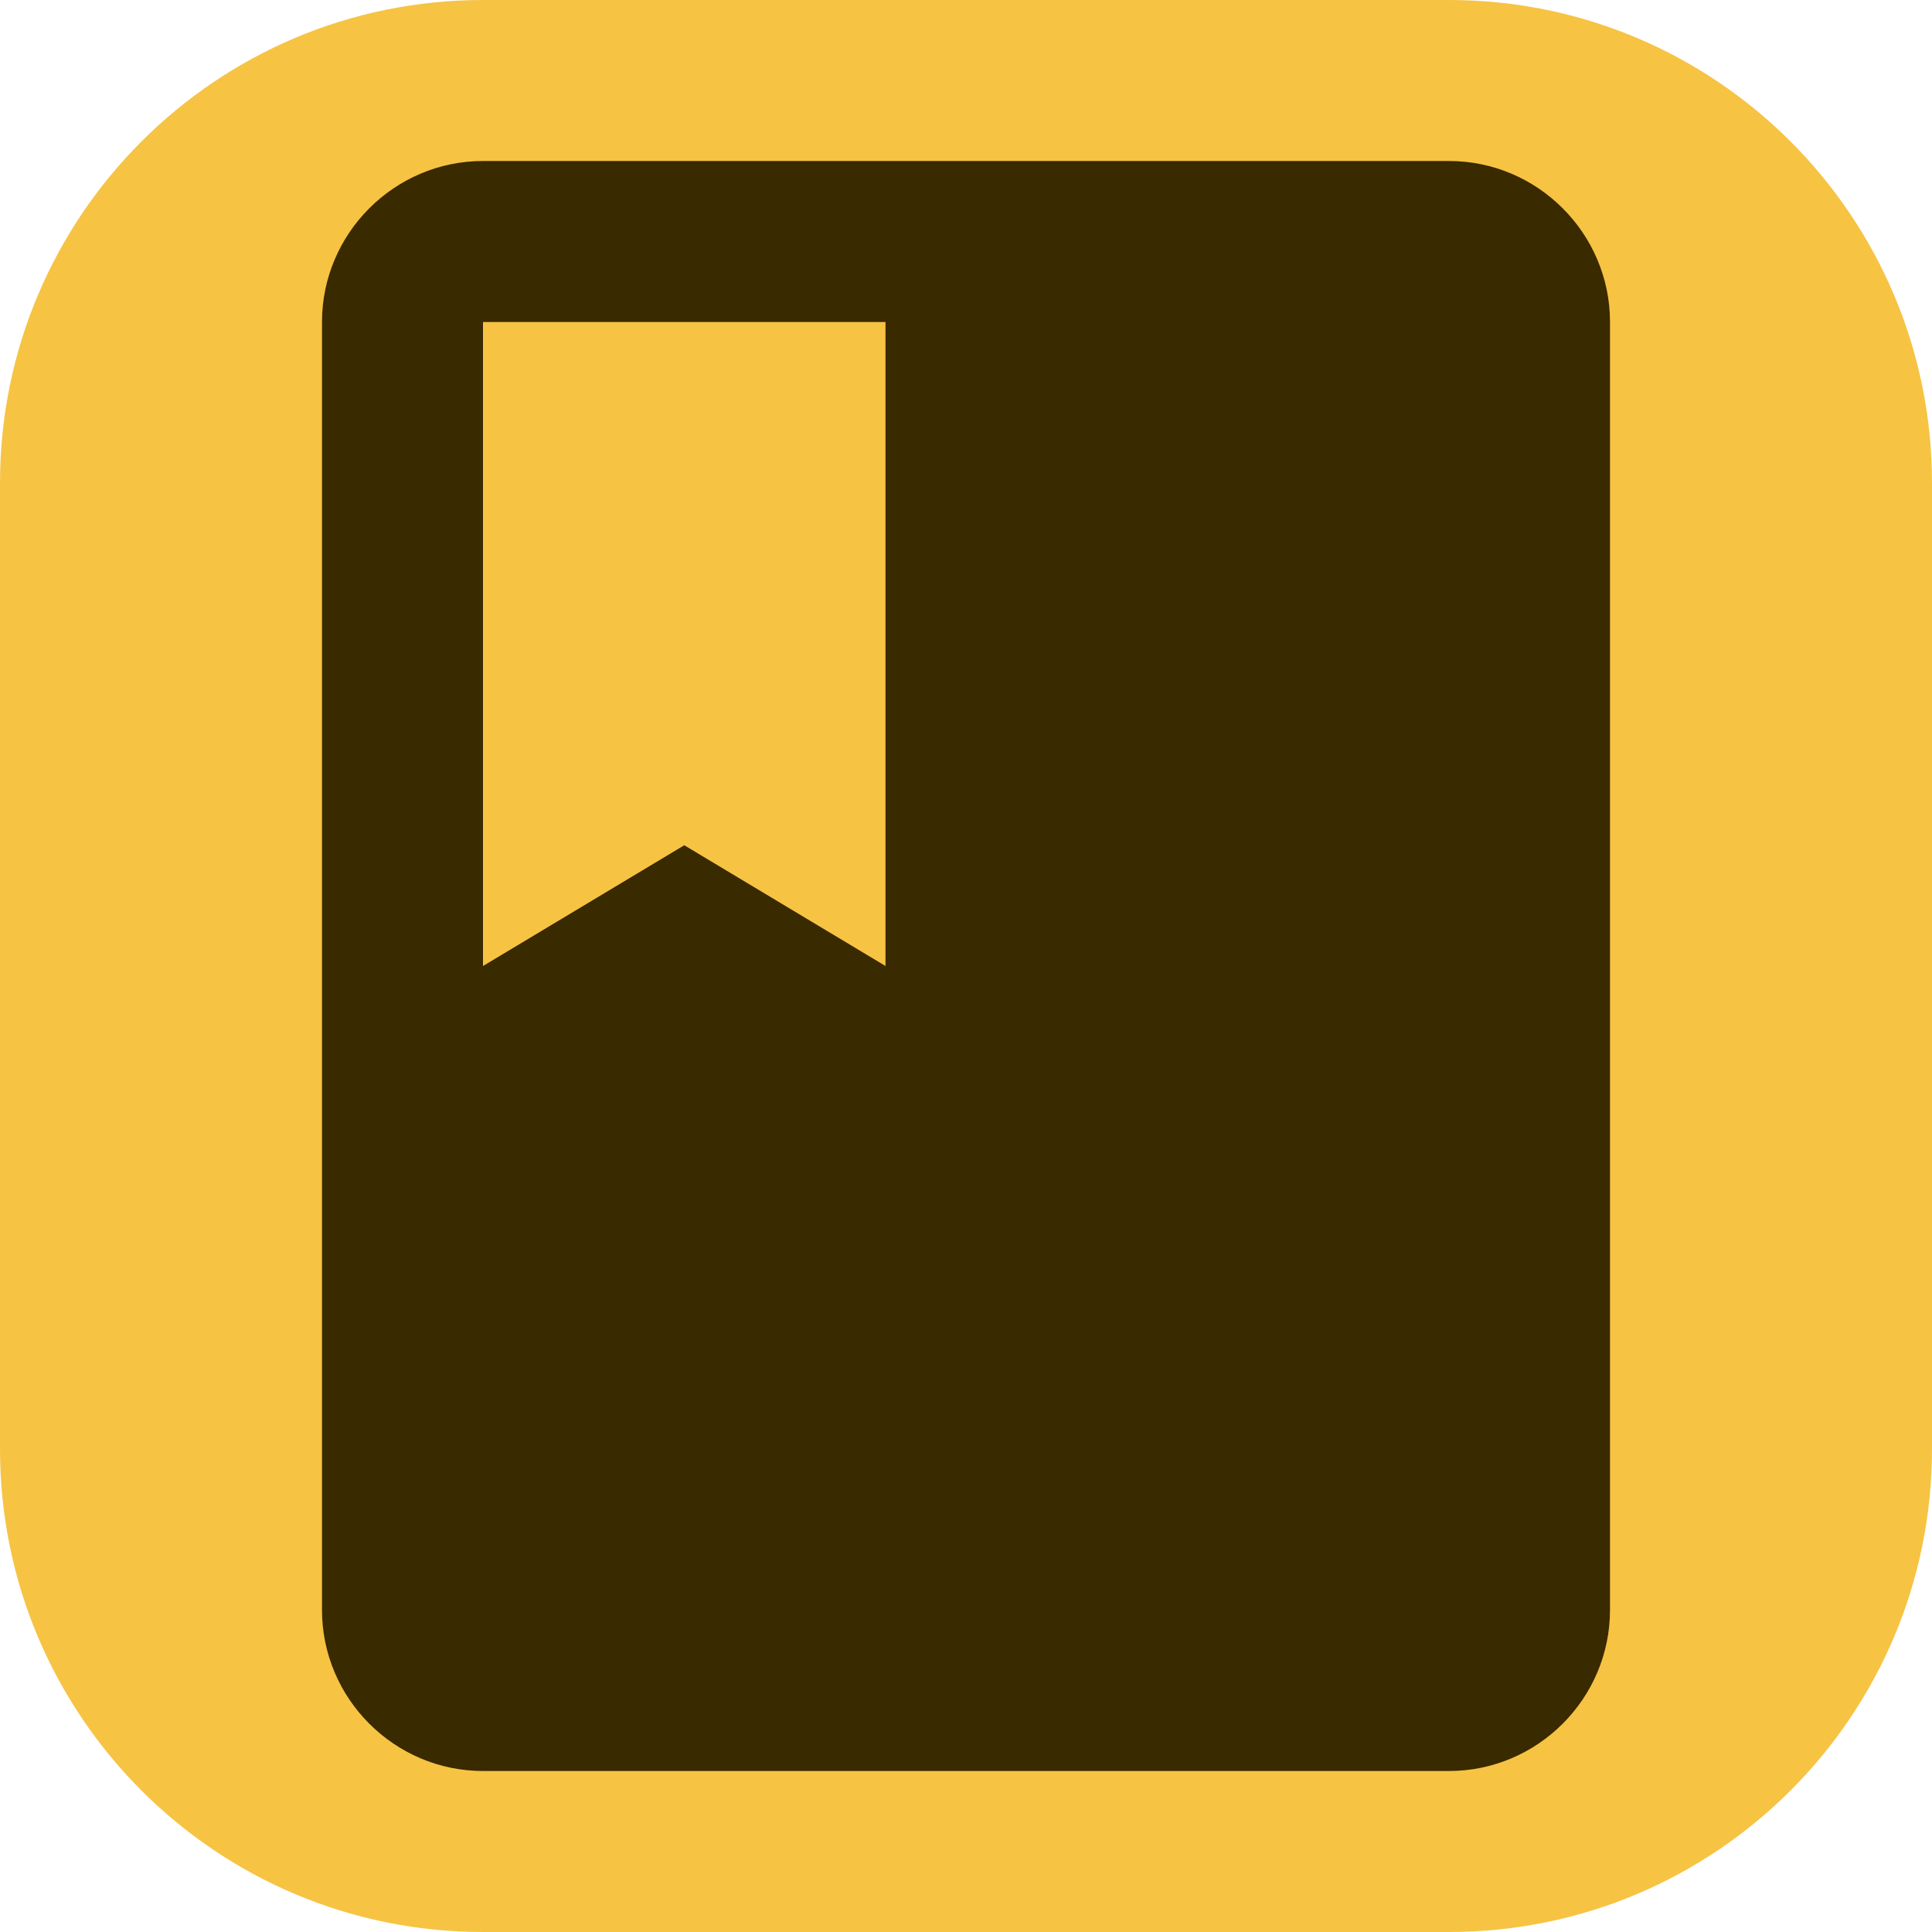
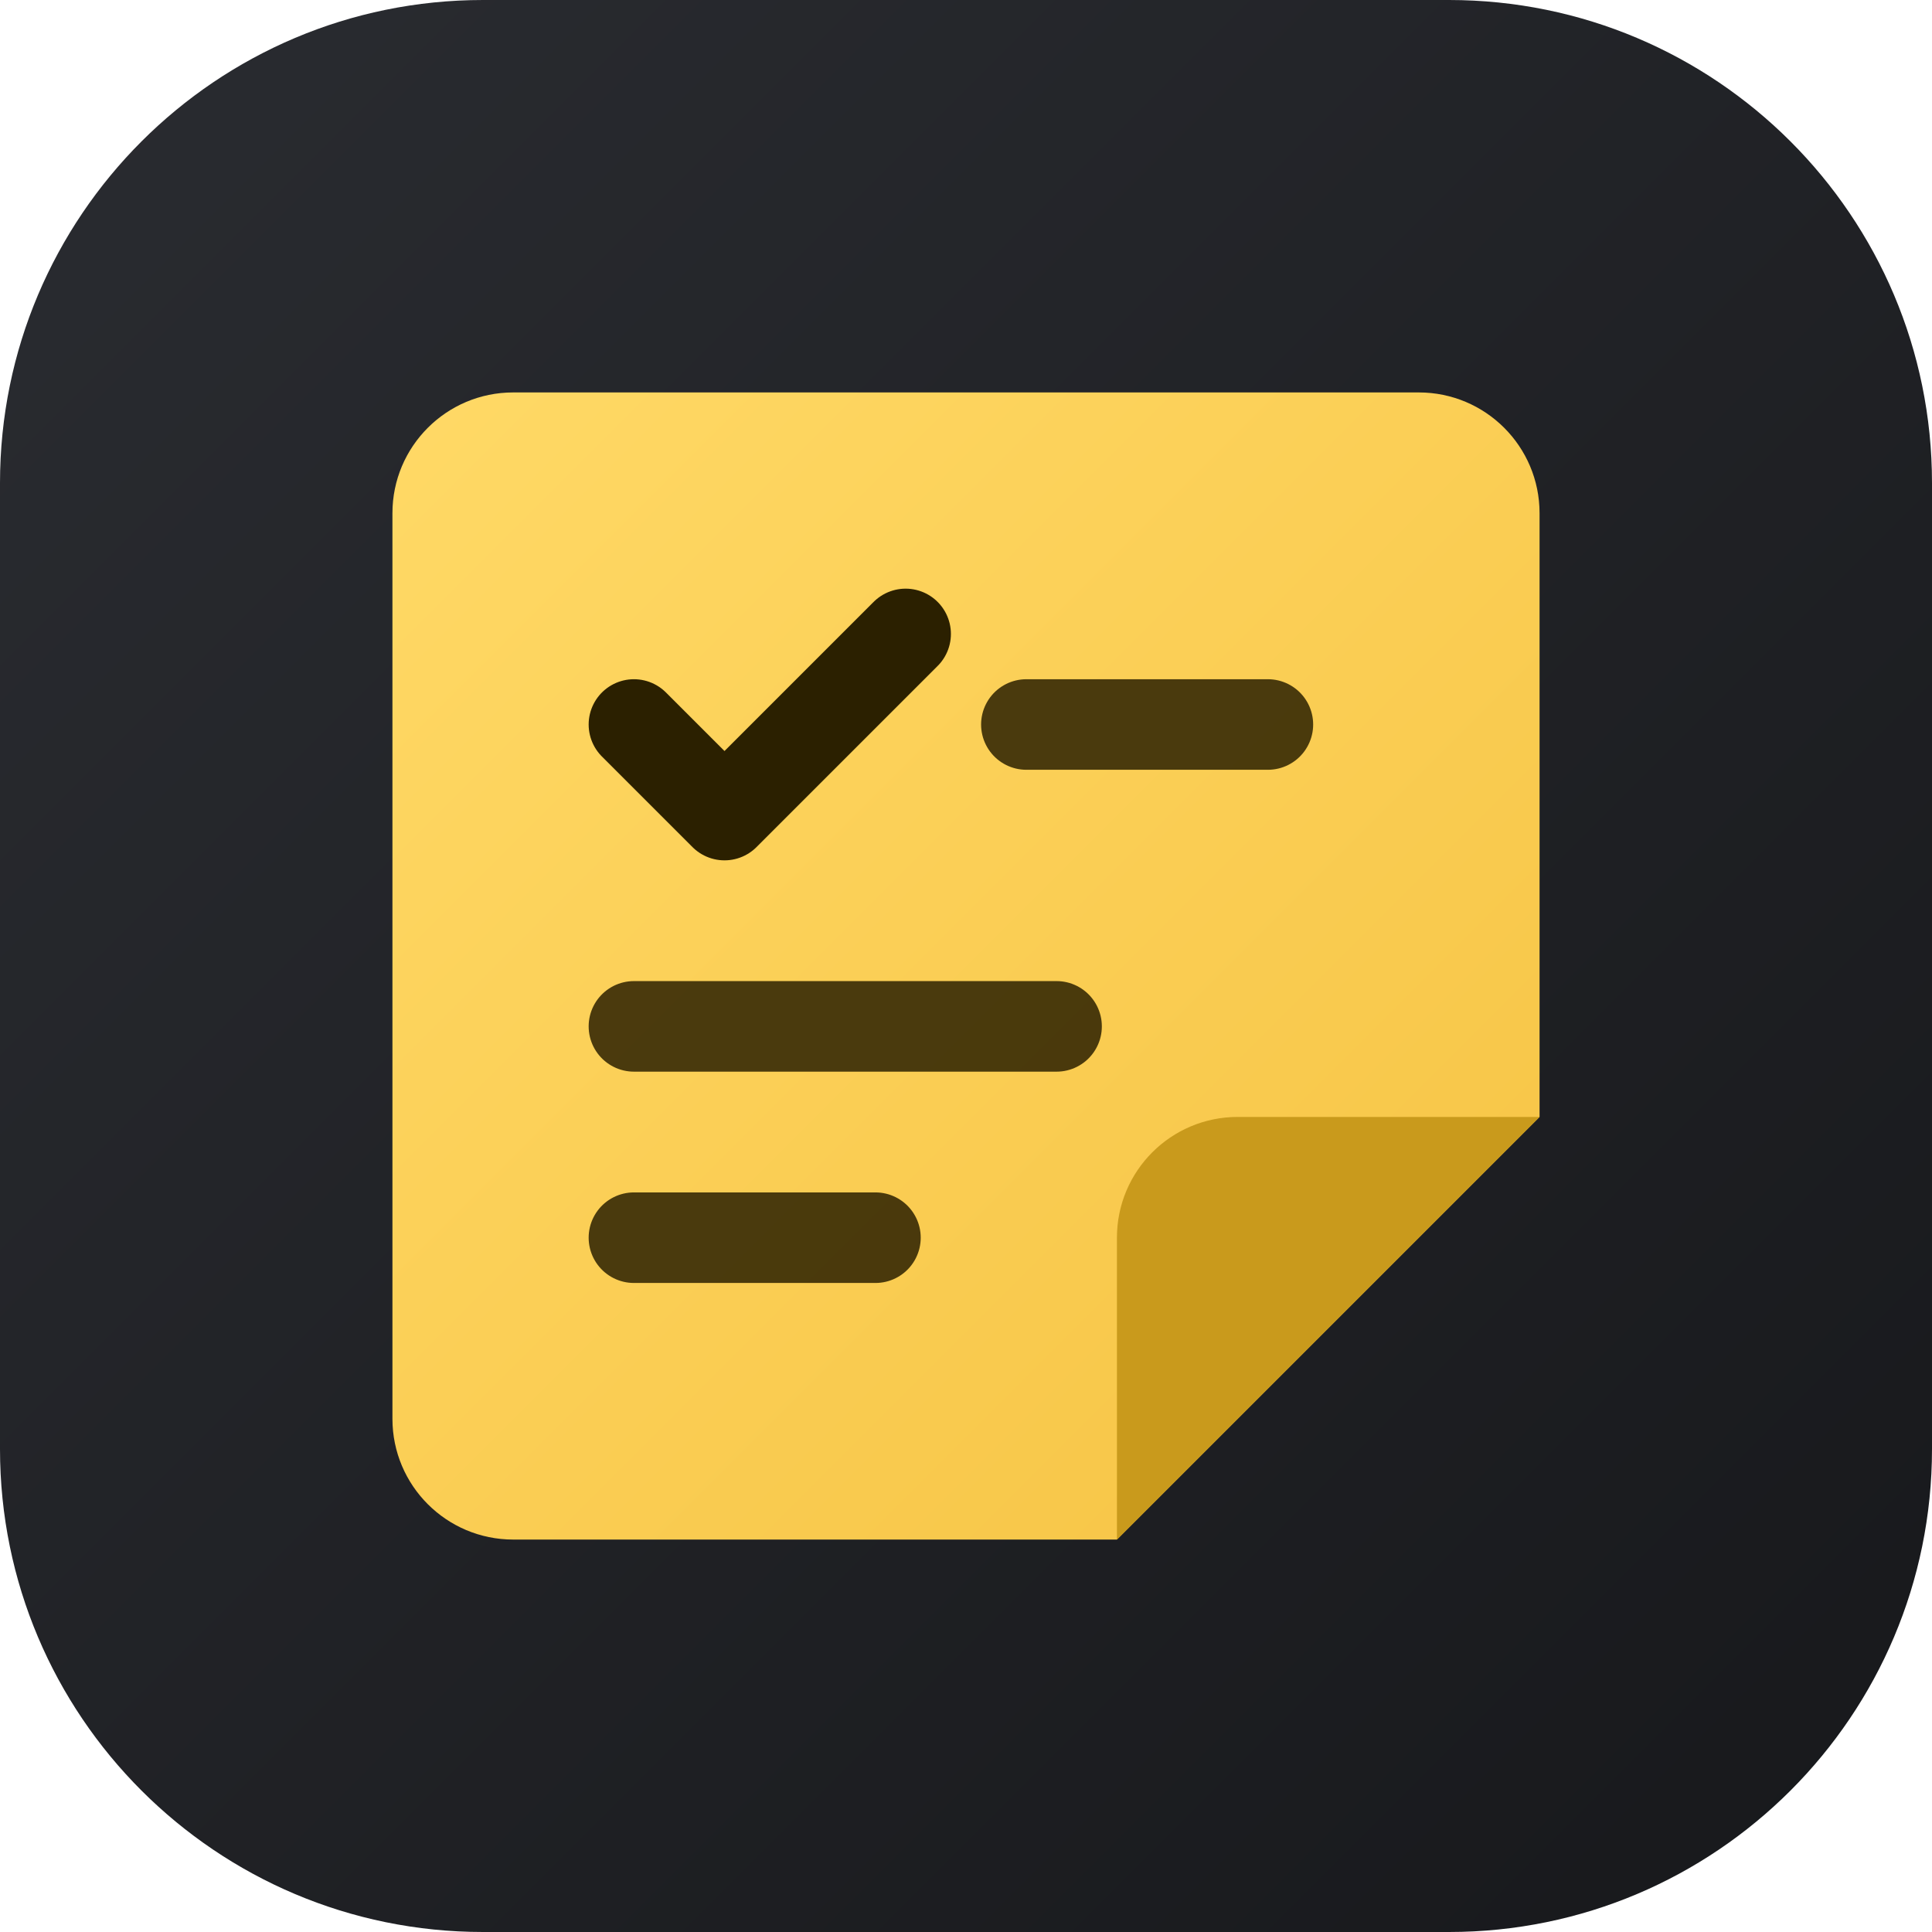
- <svg xmlns="http://www.w3.org/2000/svg" viewBox="0 0 24 24">
-   <rect width="24" height="24" rx="6" fill="#f6c343" />
-   <path fill="#3a2a00" d="M18 2H6c-1.1 0-2 .9-2 2v16c0 1.1.9 2 2 2h12c1.1 0 2-.9 2-2V4c0-1.1-.9-2-2-2zM6 4h5v8l-2.5-1.5L6 12V4z" />
+ <svg xmlns="http://www.w3.org/2000/svg" viewBox="0 0 64 64">
+   <defs>
+     <linearGradient id="bg" x1="0" y1="0" x2="1" y2="1">
+       <stop offset="0" stop-color="#2a2c31" />
+       <stop offset="1" stop-color="#17181b" />
+     </linearGradient>
+     <linearGradient id="note" x1="0" y1="0" x2="1" y2="1">
+       <stop offset="0" stop-color="#ffd966" />
+       <stop offset="1" stop-color="#f6c343" />
+     </linearGradient>
+   </defs>
+   <rect width="64" height="64" rx="16" fill="url(#bg)" />
+   <path d="M17 13h30a4 4 0 0 1 4 4v20L37 51H17a4 4 0 0 1-4-4V17a4 4 0 0 1 4-4z" fill="url(#note)" />
+   <path d="M51 37L37 51V41a4 4 0 0 1 4-4z" fill="#c99a1c" />
+   <path d="M21 24l3 3 6-6" fill="none" stroke="#2b2000" stroke-width="3" stroke-linecap="round" stroke-linejoin="round" />
+   <path d="M34 24h8M21 34h14M21 41h8" stroke="#2b2000" stroke-width="3" stroke-linecap="round" fill="none" opacity="0.85" />
</svg>
